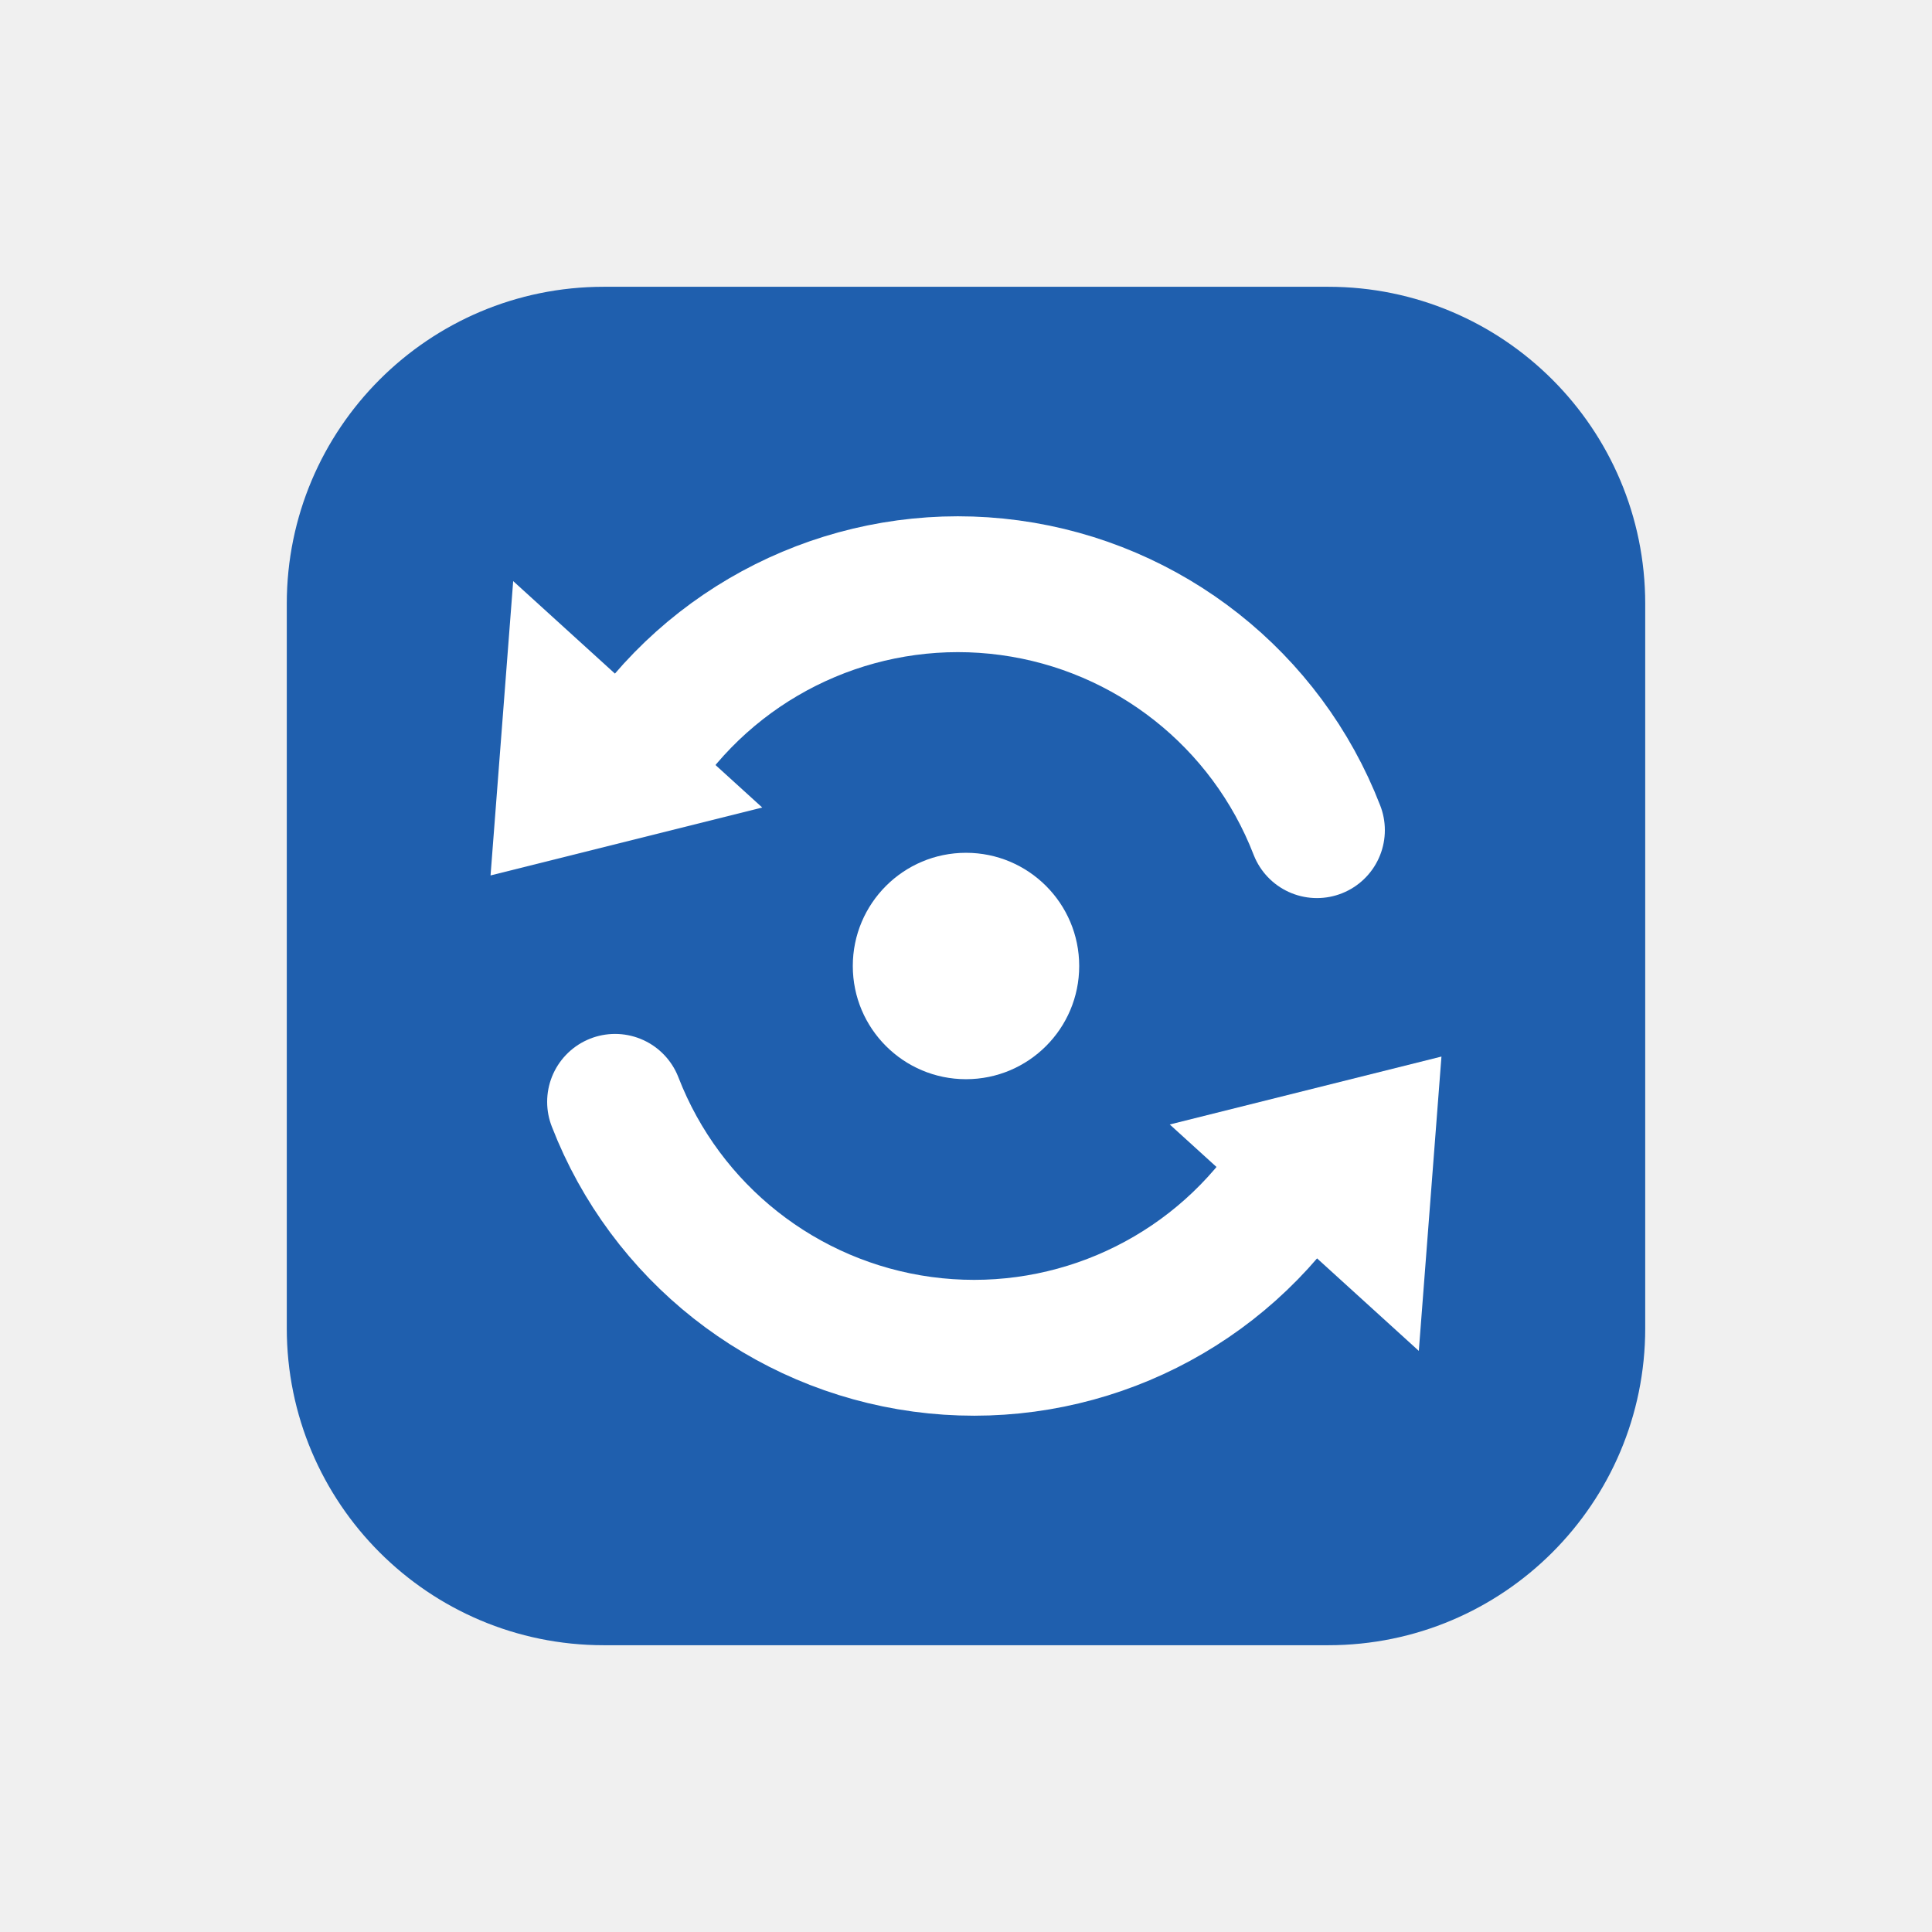
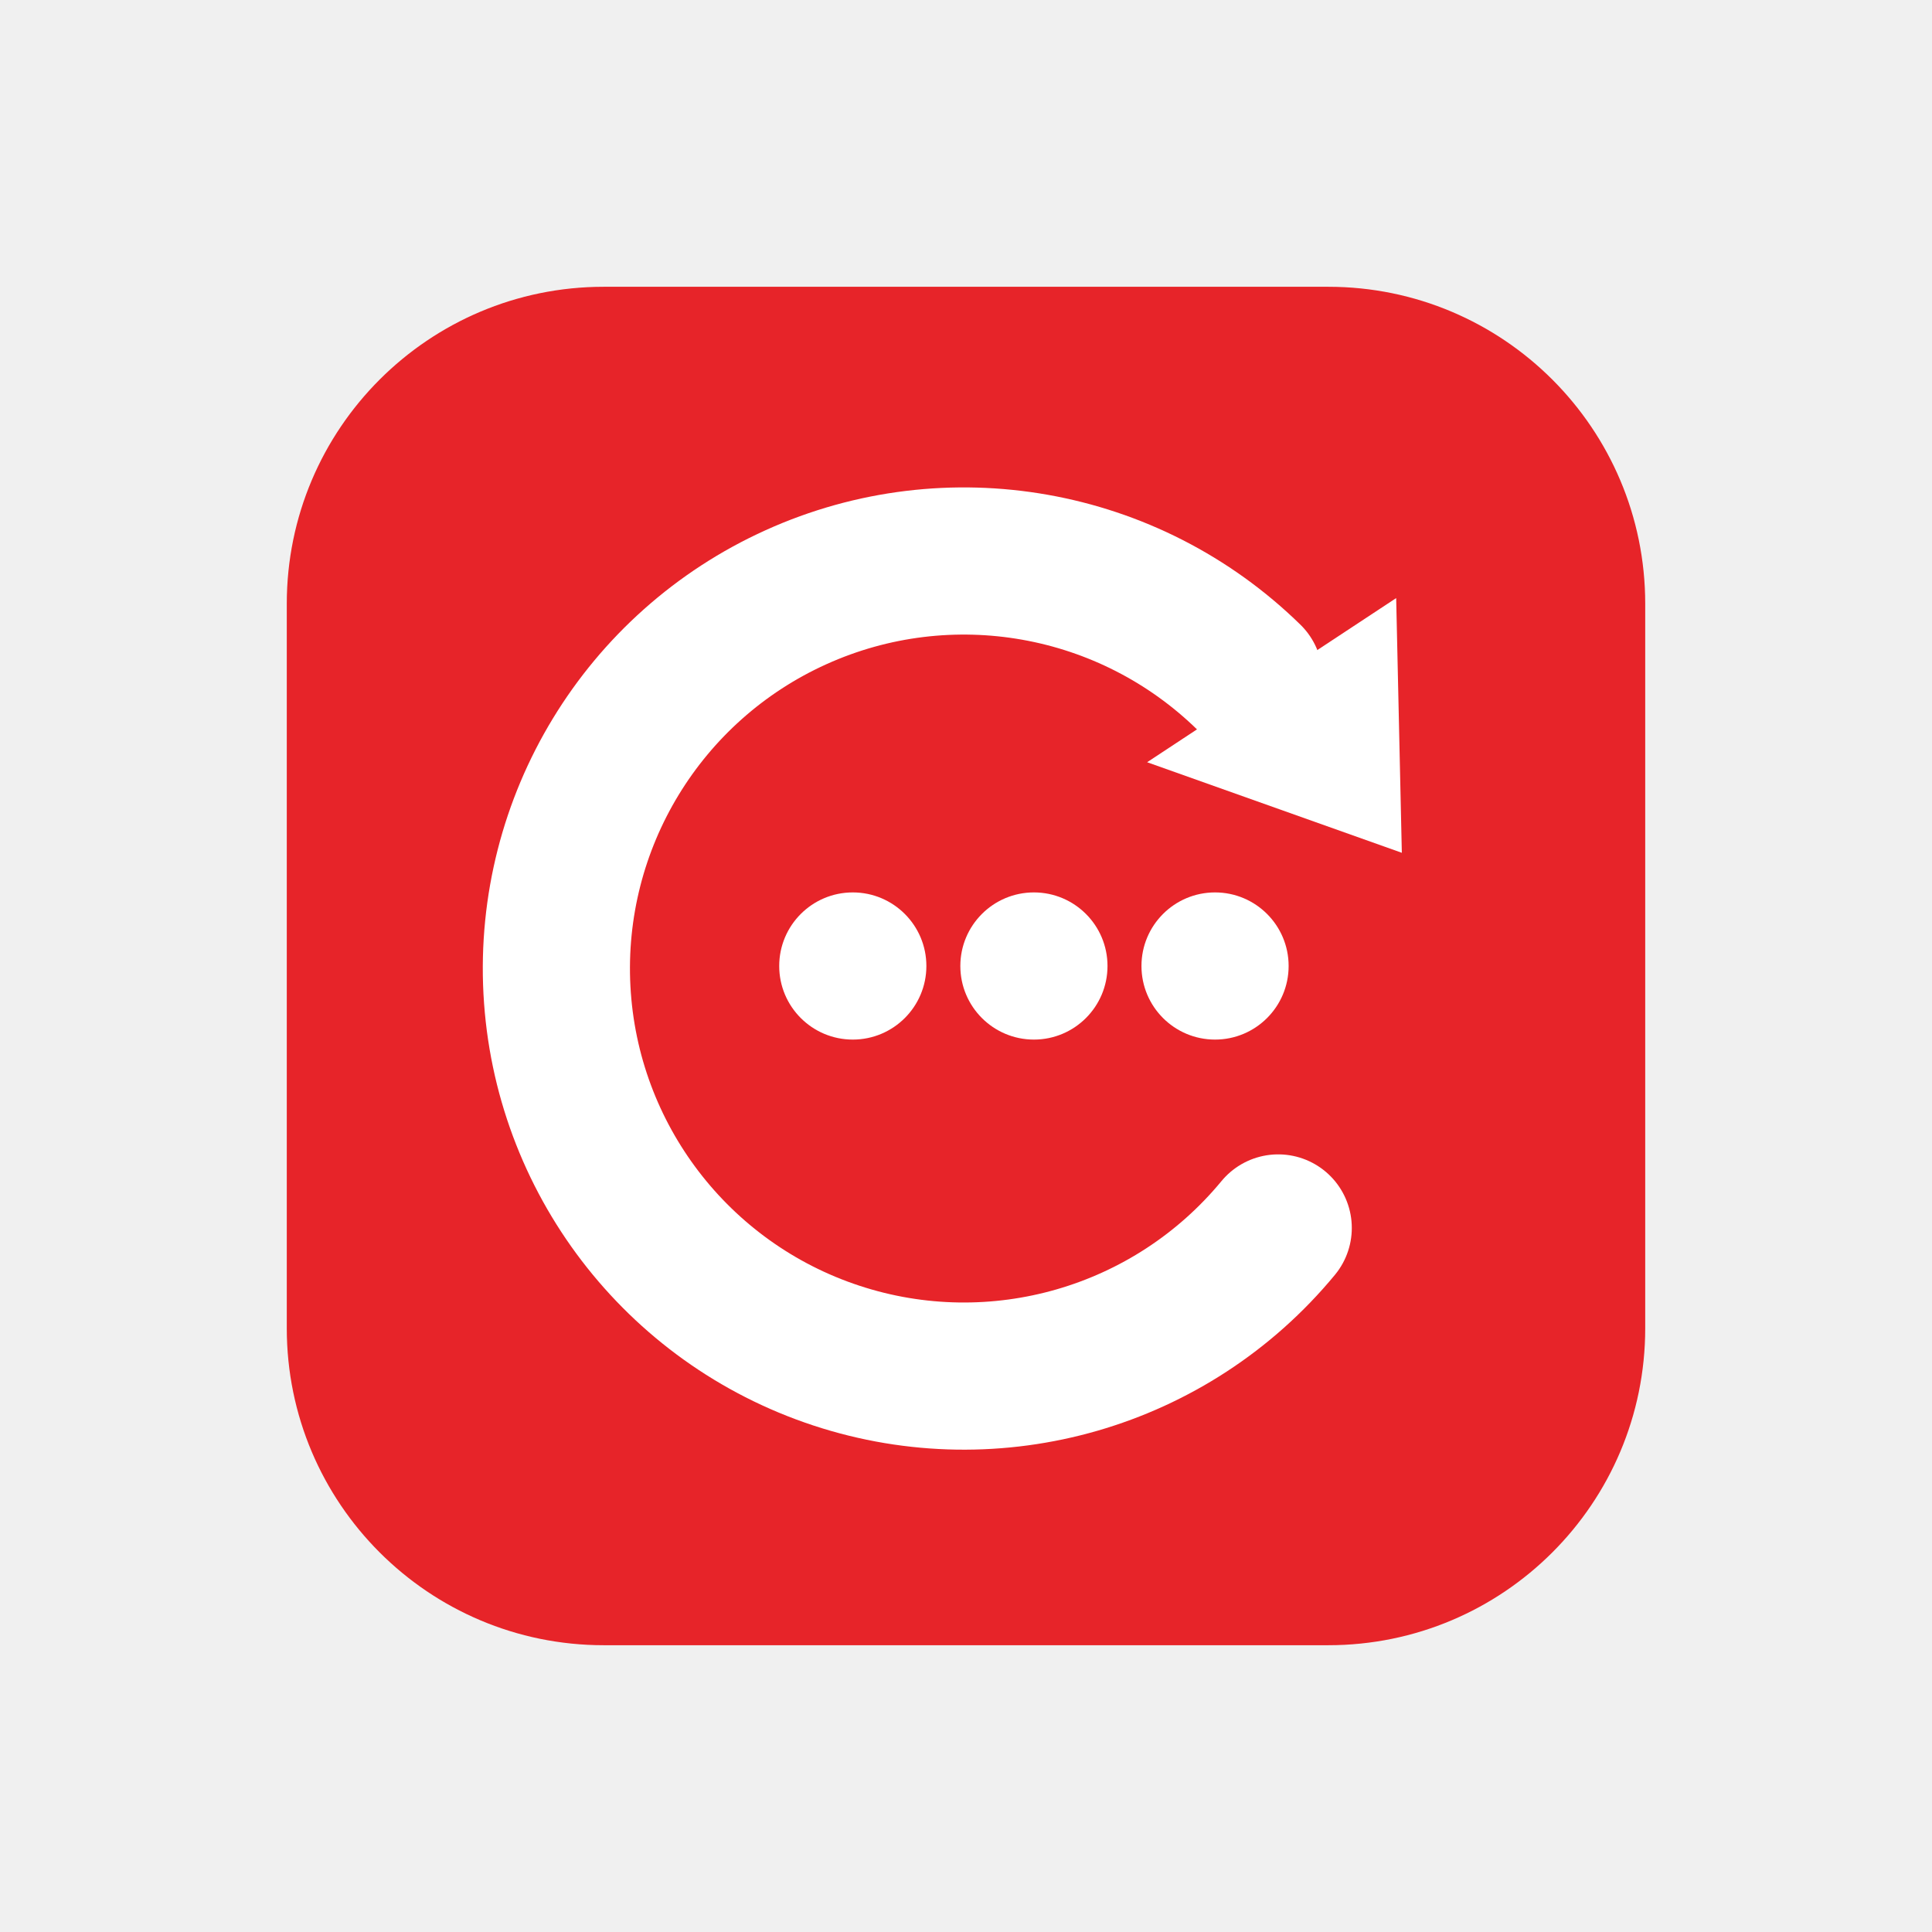
<svg xmlns="http://www.w3.org/2000/svg" viewBox="0 0 128 128">
  <g transform="translate(16 16) scale(0.75)">
-     <rect x="4" y="4" width="120" height="120" rx="28" fill="#1f5fae" />
-     <g fill="none" stroke="#fff" stroke-width="12" stroke-linecap="round" stroke-linejoin="round">
-       <path d="M95 52 A34 34 0 0 0 36 44" />
-       <path d="M33 76 A34 34 0 0 0 92 84" />
+     <rect x="4" y="4" width="120" height="120" rx="28" fill="#E72429" />
+     <path d="M91.58 87.14A36 36 0 1 1 89 38.5" fill="none" stroke="#fff" stroke-width="13" stroke-linecap="round" />
+     <path d="M102.5 54 L102 31.5 L80 46Z" fill="#fff" />
+     <g fill="#fff">
+       <circle cx="54" cy="64" r="6.5" />
+       <circle cx="70" cy="64" r="6.5" />
+       <circle cx="86" cy="64" r="6.5" />
    </g>
-     <g fill="#fff">
-       <path d="M24 30 L46 50 L22 56 Z" />
-       <path d="M104 98 L82 78 L106 72 Z" />
-     </g>
-     <circle cx="64" cy="64" r="10" fill="#fff" />
  </g>
</svg>
